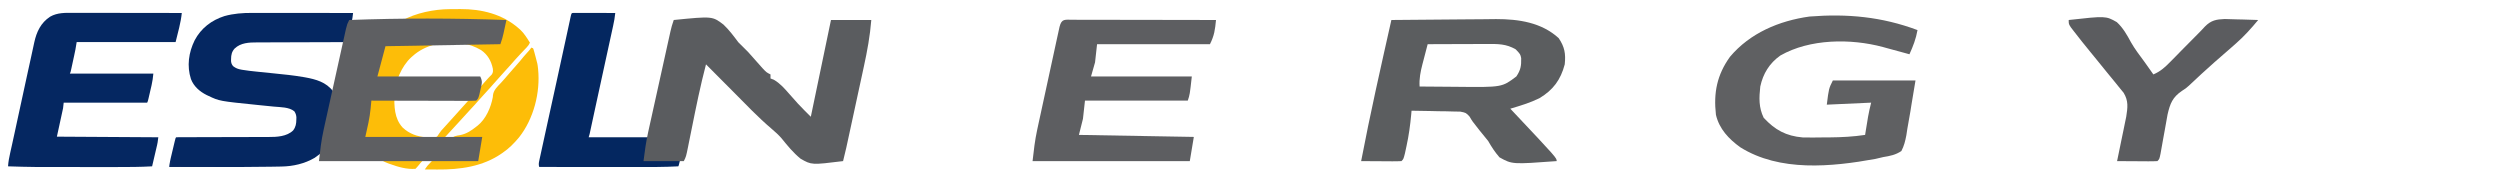
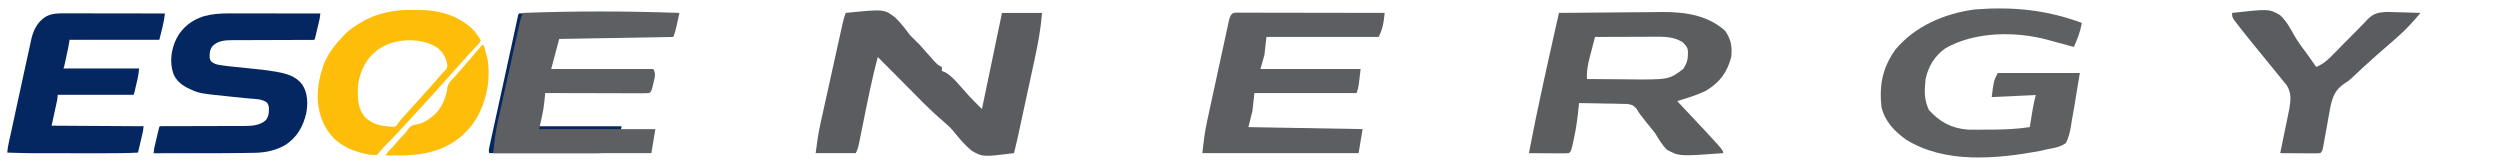
- <svg xmlns="http://www.w3.org/2000/svg" viewBox="221 240 4043 290" preserveAspectRatio="xMidYMid meet">
+ <svg xmlns="http://www.w3.org/2000/svg" viewBox="221 237 4456 290" preserveAspectRatio="xMidYMid meet">
  <path d="M0 0 C1.785 0 3.569 0 5.354 -0 C10.177 -0.001 15.001 0.005 19.825 0.012 C24.874 0.018 29.922 0.019 34.971 0.02 C44.523 0.023 54.074 0.032 63.626 0.042 C74.503 0.053 85.381 0.058 96.259 0.063 C118.627 0.074 140.995 0.091 163.363 0.114 C162.285 8.916 162.285 8.916 161.439 12.494 C161.262 13.251 161.085 14.008 160.903 14.788 C160.715 15.575 160.526 16.361 160.332 17.172 C160.136 18.002 159.94 18.832 159.738 19.686 C159.326 21.424 158.913 23.161 158.497 24.898 C157.859 27.566 157.23 30.237 156.601 32.908 C156.2 34.601 155.797 36.293 155.394 37.985 C155.206 38.786 155.017 39.587 154.823 40.412 C153.478 45.998 153.478 45.998 152.363 47.114 C150.355 47.216 148.343 47.247 146.332 47.252 C145.02 47.257 143.708 47.263 142.356 47.268 C140.888 47.269 139.42 47.27 137.952 47.271 C136.416 47.276 134.881 47.281 133.345 47.287 C130.028 47.298 126.711 47.306 123.394 47.313 C118.139 47.323 112.885 47.344 107.63 47.366 C92.685 47.428 77.739 47.482 62.794 47.515 C54.547 47.533 46.3 47.562 38.053 47.603 C33.691 47.624 29.33 47.639 24.968 47.642 C20.854 47.644 16.74 47.66 12.627 47.686 C11.126 47.693 9.625 47.695 8.125 47.692 C-4.807 47.667 -18.308 48.212 -28.16 57.559 C-32.779 62.658 -33.926 67.952 -33.95 74.676 C-33.958 75.223 -33.958 75.223 -34 77.992 C-33.582 81.583 -32.874 83.283 -30.637 86.114 C-26.279 89.465 -22.731 90.824 -17.332 91.742 C-16.638 91.862 -15.943 91.981 -15.227 92.104 C-8.114 93.284 -0.962 94.094 6.21 94.82 C8.575 95.06 10.938 95.309 13.303 95.559 C20.785 96.348 28.271 97.108 35.759 97.842 C51.361 99.376 66.902 100.977 82.363 103.614 C83.483 103.803 84.602 103.992 85.756 104.188 C103.284 107.345 119.993 112.003 131.05 126.801 C141.063 141.696 141.4 160.872 138.175 178.051 C132.59 201.725 122.022 220.685 101.3 234.301 C85.218 243.822 66.241 248.117 47.709 248.428 C46.648 248.448 45.588 248.469 44.495 248.49 C40.952 248.557 37.41 248.615 33.867 248.672 C32.628 248.693 31.389 248.714 30.113 248.736 C-0.88 249.253 -31.873 249.232 -62.869 249.186 C-70.619 249.174 -78.368 249.169 -86.118 249.164 C-101.957 249.154 -117.797 249.136 -133.637 249.113 C-132.659 239.608 -132.659 239.608 -131.713 235.619 C-131.536 234.863 -131.359 234.106 -131.177 233.326 C-130.989 232.544 -130.8 231.763 -130.606 230.957 C-130.41 230.129 -130.214 229.301 -130.012 228.447 C-129.601 226.715 -129.187 224.984 -128.771 223.254 C-128.132 220.594 -127.503 217.932 -126.875 215.27 C-126.474 213.582 -126.071 211.895 -125.668 210.207 C-125.48 209.41 -125.291 208.612 -125.097 207.79 C-123.752 202.229 -123.752 202.229 -122.637 201.113 C-120.559 201.013 -118.478 200.984 -116.398 200.982 C-116.069 200.981 -116.069 200.981 -114.4 200.976 C-112.174 200.97 -109.949 200.971 -107.723 200.972 C-106.133 200.969 -104.543 200.965 -102.953 200.961 C-99.518 200.953 -96.083 200.948 -92.648 200.945 C-87.204 200.939 -81.76 200.922 -76.315 200.904 C-74.451 200.897 -72.586 200.891 -70.721 200.885 C-69.787 200.881 -68.853 200.878 -67.89 200.875 C-55.213 200.833 -42.535 200.8 -29.857 200.788 C-21.313 200.779 -12.768 200.757 -4.223 200.718 C0.295 200.699 4.812 200.686 9.33 200.691 C13.594 200.696 17.858 200.682 22.122 200.654 C23.674 200.647 25.227 200.647 26.78 200.654 C40.157 200.711 56.206 199.921 66.363 190.113 C70.697 184.501 71.524 179.164 71.613 172.238 C71.639 171.045 71.665 169.851 71.691 168.621 C71.327 164.733 70.445 162.401 68.363 159.113 C59.869 152.13 45.933 152.544 35.513 151.54 C31.204 151.122 26.897 150.682 22.59 150.246 C20.745 150.06 18.9 149.875 17.055 149.689 C15.158 149.497 13.261 149.305 11.363 149.113 C10.405 149.017 9.446 148.92 8.459 148.82 C-52.723 142.611 -52.723 142.611 -70.637 134.113 C-71.11 133.894 -71.11 133.894 -73.504 132.781 C-84.67 127.168 -94.358 118.779 -98.852 106.903 C-105.644 85.778 -102.547 63.972 -92.781 44.207 C-82.458 24.659 -65.489 11.762 -44.637 5.114 C-29.76 0.99 -15.369 -0.034 0 0 Z " fill="#052761" transform="translate(628.637,260.8865)" />
  <path d="M0 0 C1.913 0.001 3.826 0 5.738 -0.001 C10.907 -0.002 16.076 0.01 21.244 0.024 C26.655 0.037 32.065 0.038 37.476 0.04 C47.711 0.046 57.946 0.063 68.181 0.083 C79.837 0.105 91.494 0.116 103.15 0.126 C127.119 0.147 151.088 0.182 175.056 0.227 C173.462 16.165 168.842 31.663 165.056 47.227 C112.256 47.227 59.456 47.227 5.056 47.227 C4.396 51.187 3.736 55.147 3.056 59.227 C2.442 62.3 1.813 65.362 1.146 68.422 C0.974 69.222 0.801 70.021 0.624 70.845 C0.265 72.507 -0.096 74.169 -0.458 75.831 C-1.013 78.381 -1.562 80.933 -2.11 83.485 C-2.462 85.11 -2.814 86.735 -3.167 88.36 C-3.33 89.121 -3.494 89.883 -3.662 90.667 C-4.829 95.997 -4.829 95.997 -5.944 98.227 C38.606 98.227 83.156 98.227 129.056 98.227 C128.412 104.67 127.71 110.566 126.244 116.79 C126.07 117.547 125.896 118.305 125.717 119.086 C125.353 120.667 124.987 122.246 124.618 123.825 C124.051 126.248 123.494 128.673 122.939 131.098 C122.583 132.641 122.226 134.184 121.869 135.727 C121.785 136.089 121.785 136.089 121.364 137.921 C120.173 142.994 120.173 142.994 119.056 145.227 C74.506 145.227 29.956 145.227 -15.944 145.227 C-16.274 148.197 -16.604 151.167 -16.944 154.227 C-20.244 169.407 -23.544 184.587 -26.944 200.227 C27.176 200.557 81.296 200.887 137.056 201.227 C135.931 210.227 135.931 210.227 135.117 213.715 C134.936 214.495 134.756 215.276 134.571 216.08 C134.475 216.486 134.475 216.486 133.99 218.54 C133.791 219.394 133.593 220.248 133.389 221.128 C132.761 223.829 132.127 226.528 131.494 229.227 C131.064 231.069 130.635 232.912 130.207 234.754 C129.161 239.246 128.109 243.737 127.056 248.227 C108.077 249.311 89.125 249.376 70.123 249.361 C65.732 249.359 61.341 249.361 56.951 249.363 C49.56 249.365 42.17 249.362 34.779 249.357 C27.297 249.353 19.814 249.353 12.331 249.357 C-67.824 249.408 -67.824 249.408 -105.944 248.227 C-105.443 240.581 -104.002 233.266 -102.31 225.802 C-101.839 223.722 -101.374 221.641 -100.912 219.559 C-100.421 217.352 -99.93 215.144 -99.437 212.938 C-97.829 205.739 -96.269 198.531 -94.716 191.32 C-94.089 188.406 -93.46 185.493 -92.831 182.579 C-92.346 180.333 -91.862 178.087 -91.377 175.841 C-85.887 150.399 -80.376 124.962 -74.817 99.535 C-74.392 97.587 -73.966 95.639 -73.541 93.691 C-71.959 86.445 -70.365 79.202 -68.763 71.96 C-68.038 68.657 -67.325 65.352 -66.617 62.046 C-66.016 59.252 -65.406 56.461 -64.795 53.67 C-64.37 51.719 -63.957 49.766 -63.544 47.812 C-59.755 30.624 -53.011 16.17 -37.944 6.227 C-26.081 -0.566 -13.231 -0.055 0 0 Z " fill="#052761" transform="translate(339.9438,260.7729)" />
  <path d="M0 0 C1.241 0.002 2.483 0.004 3.762 0.007 C4.444 0.007 5.127 0.006 5.831 0.006 C8.098 0.007 10.365 0.015 12.632 0.023 C14.2 0.025 15.768 0.026 17.336 0.027 C21.471 0.031 25.606 0.041 29.74 0.052 C33.956 0.062 38.172 0.066 42.388 0.071 C50.666 0.082 58.944 0.099 67.222 0.12 C66.569 7.233 65.28 14.06 63.745 21.032 C63.492 22.195 63.24 23.358 62.98 24.556 C62.288 27.74 61.593 30.923 60.895 34.106 C60.15 37.508 59.411 40.912 58.671 44.315 C57.256 50.821 55.836 57.326 54.415 63.83 C52.696 71.696 50.982 79.564 49.269 87.431 C48.654 90.255 48.039 93.079 47.424 95.903 C47.272 96.601 47.12 97.299 46.963 98.018 C45.89 102.945 44.815 107.871 43.74 112.798 C40.783 126.351 37.832 139.906 34.903 153.466 C34.441 155.605 33.978 157.744 33.516 159.883 C31.119 170.972 31.119 170.972 30.009 176.126 C29.223 179.779 28.434 183.43 27.645 187.082 C27.529 187.623 27.529 187.623 26.941 190.36 C26.728 191.346 26.515 192.331 26.295 193.346 C26.111 194.201 25.927 195.056 25.737 195.937 C25.222 198.12 25.222 198.12 24.222 201.12 C75.702 201.12 127.182 201.12 180.222 201.12 C170.222 246.12 170.222 246.12 169.222 248.12 C146.29 249.37 123.36 249.253 100.402 249.222 C94.894 249.215 89.386 249.215 83.879 249.214 C73.492 249.21 63.105 249.202 52.719 249.192 C40.876 249.181 29.032 249.176 17.189 249.171 C-7.133 249.16 -31.456 249.143 -55.778 249.12 C-56.899 245.241 -56.482 242.688 -55.616 238.715 C-55.479 238.074 -55.342 237.433 -55.201 236.772 C-54.739 234.623 -54.264 232.477 -53.789 230.331 C-53.456 228.792 -53.123 227.253 -52.791 225.714 C-51.883 221.519 -50.965 217.327 -50.044 213.136 C-49.069 208.686 -48.104 204.235 -47.137 199.784 C-44.898 189.482 -42.644 179.185 -40.385 168.888 C-39.599 165.307 -38.815 161.726 -38.03 158.145 C-34.852 143.642 -31.669 129.14 -28.478 114.639 C-22.496 87.457 -16.595 60.258 -10.727 33.051 C-10.565 32.301 -10.403 31.552 -10.237 30.78 C-9.486 27.297 -8.735 23.813 -7.984 20.329 C-7.474 17.963 -6.963 15.596 -6.45 13.23 C-6.022 11.248 -5.598 9.265 -5.18 7.281 C-3.658 0.158 -3.658 0.158 0 0 Z " fill="#042760" transform="translate(1148.778,260.8797)" />
  <path d="M0 0 C0.495 0.33 0.495 0.33 3 2 C3 3.65 3 5.3 3 7 C26.1 7 49.2 7 73 7 C73 7.33 73 7.66 73 8 C48.58 8.33 24.16 8.66 -1 9 C-0.67 6.03 -0.34 3.06 0 0 Z " fill="#0C2B61" transform="translate(496,501)" />
  <path d="M0 0 C0.893 -0.006 1.786 -0.011 2.706 -0.017 C4.586 -0.027 6.467 -0.033 8.348 -0.037 C11.154 -0.047 13.96 -0.078 16.766 -0.109 C51.11 -0.311 85.129 8.016 111.32 31.203 C111.669 31.504 111.669 31.504 113.434 33.027 C120.007 39.1 124.554 46.702 129.32 54.203 C127.972 57.188 126.455 59.345 124.195 61.707 C123.886 62.033 123.886 62.033 122.318 63.685 C121.989 64.029 121.989 64.029 120.32 65.766 C118.955 67.204 117.591 68.643 116.227 70.082 C115.893 70.433 115.893 70.433 114.203 72.211 C108.396 78.354 102.773 84.662 97.231 91.043 C94.796 93.796 92.309 96.5 89.82 99.203 C86.179 103.159 82.585 107.149 79.062 111.211 C76.245 114.433 73.365 117.6 70.496 120.777 C68.646 122.84 66.821 124.92 65.008 127.016 C61.336 131.235 57.527 135.324 53.723 139.425 C51.047 142.316 48.397 145.222 45.82 148.203 C41.297 153.429 36.563 158.463 31.867 163.532 C26.143 169.718 20.451 175.932 14.82 182.203 C6.849 191.077 -1.248 199.832 -9.397 208.543 C-13.851 213.307 -18.281 218.094 -22.685 222.904 C-26.56 227.121 -30.599 231.149 -34.695 235.148 C-40.854 241.186 -46.624 247.281 -51.973 254.059 C-53.68 256.203 -53.68 256.203 -55.68 258.203 C-69.713 259.434 -84.6 254.933 -97.68 250.203 C-98.458 249.922 -99.237 249.641 -100.039 249.352 C-106.206 247.014 -111.695 244.069 -117.242 240.516 C-118.074 239.984 -118.905 239.452 -119.761 238.904 C-125.835 234.931 -131.037 230.823 -135.68 225.203 C-136.087 224.727 -136.087 224.727 -138.148 222.32 C-147.675 210.831 -154.105 197.693 -157.68 183.203 C-157.977 182.111 -158.275 181.019 -158.582 179.894 C-164.555 154.322 -160.728 127.784 -152.68 103.203 C-152.334 102.118 -151.989 101.032 -151.633 99.914 C-144.391 79.186 -130.619 61.909 -115.68 46.203 C-115.088 45.559 -114.496 44.914 -113.887 44.25 C-104.414 34.239 -92.601 26.913 -80.68 20.203 C-79.764 19.671 -78.849 19.138 -77.906 18.59 C-54.829 6.036 -26.135 0.134 0 0 Z M-60.68 76.203 C-61.362 76.793 -62.044 77.384 -62.746 77.992 C-78.387 92.378 -88.542 117.019 -89.857 138.033 C-90.255 156.986 -90.178 176.712 -76.457 191.551 C-65.669 201.58 -53.182 206.019 -38.68 207.203 C-37.997 207.275 -37.315 207.347 -36.612 207.421 C-24.614 208.614 -24.614 208.614 -20.5 205.613 C-18.867 203.453 -18.867 203.453 -17.379 200.973 C-15.344 197.656 -12.843 194.949 -10.18 192.141 C-7.134 188.867 -4.105 185.586 -1.18 182.203 C2.227 178.272 5.75 174.451 9.273 170.625 C11.826 167.848 14.35 165.053 16.82 162.203 C20.182 158.327 23.651 154.551 27.124 150.774 C34.914 142.3 42.603 133.74 50.07 124.981 C50.319 124.689 50.319 124.689 51.58 123.212 C52.615 121.998 53.649 120.781 54.68 119.563 C57.151 116.661 59.648 113.824 62.316 111.102 C62.771 110.634 62.771 110.634 65.07 108.266 C65.89 107.452 66.71 106.639 67.555 105.801 C69.899 102.352 69.741 100.31 69.32 96.203 C66.717 83.616 60.967 73.571 50.32 66.203 C40.518 60.479 30.563 56.829 19.32 55.203 C18.886 55.139 18.886 55.139 16.688 54.812 C-10.528 51.487 -40.076 57.351 -60.68 76.203 Z " fill="#FDBD08" transform="translate(948.6797,254.7969)" />
  <path d="M0 0 C0.99 0.33 1.98 0.66 3 1 C3.86 2.867 3.86 2.867 4.535 5.305 C4.661 5.748 4.661 5.748 5.296 7.994 C5.423 8.47 5.423 8.47 6.062 10.875 C6.326 11.843 6.59 12.811 6.862 13.808 C10.333 26.732 10.333 26.732 11 33 C11.071 33.651 11.142 34.302 11.215 34.973 C14.998 72.605 4.085 115.168 -19.562 145.098 C-27.607 154.676 -35.574 162.919 -46 170 C-46.538 170.376 -47.077 170.752 -47.632 171.14 C-78.222 192.444 -115.249 197.452 -151.688 197.125 C-153.673 197.115 -155.657 197.106 -157.643 197.098 C-162.429 197.076 -167.214 197.042 -172 197 C-169.242 192.758 -166.478 189.308 -162.812 185.812 C-158.176 181.313 -154.085 176.553 -150.055 171.496 C-147.75 168.696 -145.276 166.186 -142.676 163.664 C-140.896 161.897 -139.222 160.068 -137.562 158.188 C-137.27 157.857 -137.27 157.857 -135.789 156.188 C-134 154 -134 154 -132.273 151.375 C-128.502 145.855 -125.918 143.479 -119.25 142.188 C-118.042 141.999 -116.834 141.811 -115.59 141.617 C-105.218 139.834 -97.083 134.469 -89 128 C-88.291 127.468 -87.582 126.935 -86.852 126.387 C-73.118 115.449 -65.138 96.904 -62 80 C-61.947 79.197 -61.894 78.394 -61.84 77.566 C-61.03 68.599 -54.4 62.905 -48.523 56.628 C-46.783 54.768 -45.103 52.864 -43.438 50.938 C-42.918 50.346 -42.398 49.754 -41.863 49.145 C-39.795 46.765 -37.748 44.368 -35.701 41.97 C-31.626 37.198 -27.538 32.453 -23.312 27.812 C-19.472 23.584 -15.87 19.196 -12.281 14.754 C-9.221 11.059 -6.001 7.524 -2.75 3.996 C-1 2 -1 2 0 0 Z " fill="#FDBD08" transform="translate(1080,317)" />
-   <g transform="translate(1040, 243) scale(3.26) translate(-387, -555)">
+   <g transform="translate(1432, 260) scale(3.571) translate(-387, -564)">
    <path d="M0 0 C19.173 -1.909 19.173 -1.909 24.668 2.273 C27.457 4.91 29.71 7.926 32 11 C33.651 12.682 35.318 14.349 37 16 C39.36 18.611 41.687 21.249 44.012 23.891 C46 26 46 26 48 27 C48 27.66 48 28.32 48 29 C48.548 29.21 49.096 29.42 49.66 29.637 C52.843 31.491 55.032 34.077 57.438 36.812 C58.373 37.862 59.309 38.91 60.246 39.957 C60.655 40.421 61.065 40.885 61.486 41.362 C63.59 43.639 65.808 45.808 68 48 C71.3 32.16 74.6 16.32 78 0 C84.6 0 91.2 0 98 0 C97.375 7.868 96 15.381 94.312 23.086 C94.05 24.305 93.787 25.525 93.517 26.781 C92.824 29.992 92.127 33.203 91.427 36.413 C90.715 39.684 90.01 42.958 89.305 46.23 C88.272 51.009 87.239 55.787 86.199 60.564 C85.991 61.52 85.783 62.475 85.569 63.46 C85.078 65.65 84.556 67.826 84 70 C68.393 71.928 68.393 71.928 62.953 68.837 C59.321 65.886 56.442 62.369 53.516 58.74 C51.965 56.96 50.346 55.491 48.543 53.969 C41.813 48.246 35.721 41.825 29.5 35.562 C28.188 34.245 26.875 32.928 25.562 31.611 C22.372 28.41 19.185 25.206 16 22 C13.21 32.578 11.056 43.262 8.901 53.982 C8.444 56.251 7.984 58.52 7.523 60.789 C7.385 61.485 7.246 62.181 7.104 62.897 C6.113 67.774 6.113 67.774 5 70 C-1.6 70 -8.2 70 -15 70 C-14.383 65.065 -13.77 60.524 -12.709 55.723 C-12.452 54.553 -12.195 53.382 -11.93 52.175 C-11.654 50.935 -11.378 49.695 -11.094 48.418 C-10.806 47.114 -10.518 45.81 -10.231 44.505 C-9.631 41.788 -9.029 39.071 -8.425 36.354 C-7.652 32.873 -6.883 29.392 -6.115 25.91 C-5.381 22.579 -4.644 19.248 -3.906 15.918 C-3.63 14.668 -3.354 13.418 -3.07 12.13 C-2.941 11.553 -2.941 11.553 -2.291 8.63 C-2.065 7.612 -1.84 6.595 -1.607 5.547 C-1 3 -1 3 0 0 Z " fill="#5A5C5F" transform="translate(470,564)" />
    <path d="M0 0 C7.99 -0.093 15.979 -0.164 23.969 -0.207 C27.68 -0.228 31.392 -0.256 35.103 -0.302 C38.695 -0.346 42.287 -0.369 45.879 -0.38 C47.894 -0.39 49.908 -0.421 51.922 -0.453 C63.144 -0.456 74.451 1.195 83 9 C85.963 13.397 86.543 16.75 86 22 C83.976 29.686 80.266 34.71 73.438 38.797 C68.824 41.074 63.92 42.532 59 44 C59.413 44.438 59.825 44.875 60.25 45.326 C82 68.414 82 68.414 82 70 C59.935 71.627 59.935 71.627 53.617 68.125 C51.365 65.541 49.7 62.972 48 60 C46.567 58.188 45.109 56.396 43.625 54.625 C40.099 50.17 40.099 50.17 38.779 47.899 C37 46 37 46 34.181 45.454 C33.066 45.433 31.95 45.412 30.801 45.391 C29.592 45.358 28.384 45.326 27.139 45.293 C26.507 45.286 26.507 45.286 23.312 45.25 C22.038 45.22 20.764 45.191 19.451 45.16 C16.301 45.089 13.151 45.037 10 45 C9.945 45.634 9.89 46.268 9.834 46.922 C9.344 52.234 8.644 57.352 7.5 62.562 C7.242 63.76 6.984 64.958 6.719 66.191 C6 69 6 69 5 70 C3.511 70.087 2.019 70.107 0.527 70.098 C-0.372 70.094 -1.271 70.091 -2.197 70.088 C-2.67 70.084 -2.67 70.084 -5.062 70.062 C-6.012 70.058 -6.961 70.053 -7.939 70.049 C-10.293 70.037 -12.646 70.02 -15 70 C-10.523 46.554 -5.23 23.287 0 0 Z M18 12 C17.326 14.561 16.661 17.123 16 19.688 C15.809 20.409 15.618 21.13 15.422 21.873 C14.451 25.669 13.75 29.046 14 33 C18.677 33.05 23.355 33.086 28.032 33.11 C29.62 33.12 31.207 33.133 32.795 33.151 C54.889 33.387 54.889 33.387 62 28 C64.144 24.784 64.475 22.769 64.391 18.938 C64 17 64 17 61.688 14.562 C56.914 11.787 52.763 11.868 47.395 11.902 C46.555 11.904 45.716 11.905 44.852 11.907 C42.172 11.912 39.492 11.925 36.812 11.938 C34.995 11.943 33.178 11.947 31.361 11.951 C26.907 11.962 22.454 11.979 18 12 Z " fill="#5B5D5F" transform="translate(826,564)" />
    <path d="M0 0 C-0.782 4.397 -2.171 7.946 -4 12 C-4.701 11.807 -5.402 11.613 -6.125 11.414 C-9.082 10.603 -12.04 9.801 -15 9 C-15.362 8.899 -15.362 8.899 -17.195 8.391 C-33.128 4.133 -53.394 4.264 -68.051 12.625 C-73.447 16.432 -76.607 21.572 -78 28 C-78.609 33.645 -78.807 38.326 -76.312 43.5 C-70.744 49.52 -65.201 52.561 -56.96 53.257 C-53.614 53.33 -50.283 53.311 -46.938 53.25 C-45.805 53.245 -44.673 53.24 -43.506 53.234 C-37.588 53.179 -31.852 52.888 -26 52 C-25.867 51.18 -25.735 50.36 -25.598 49.516 C-25.509 48.977 -25.509 48.977 -25.062 46.25 C-24.889 45.183 -24.715 44.115 -24.535 43.016 C-24.117 40.659 -23.581 38.322 -23 36 C-30.26 36.33 -37.52 36.66 -45 37 C-44 29 -44 29 -42 25 C-28.47 25 -14.94 25 -1 25 C-1.66 28.96 -2.32 32.92 -3 37 C-3.179 38.131 -3.358 39.261 -3.543 40.426 C-4.007 43.313 -4.533 46.186 -5.062 49.062 C-5.216 50.08 -5.371 51.098 -5.529 52.147 C-6.085 55.032 -6.641 57.393 -8 60 C-10.846 61.916 -13.647 62.457 -17 63 C-18.298 63.305 -19.596 63.609 -20.895 63.914 C-42.621 67.856 -68.332 70.423 -87.938 58.125 C-93.604 54.036 -98.392 49.01 -100 42 C-101.238 31.076 -99.467 22.208 -93.016 13.242 C-83.117 1.483 -68.659 -4.622 -53.578 -6.719 C-34.798 -8.195 -17.741 -6.619 0 0 Z " fill="#5F6062" transform="translate(1087,569)" />
    <path d="M0 0 C-0.31 1.438 -0.624 2.875 -0.938 4.312 C-1.111 5.113 -1.286 5.913 -1.465 6.738 C-2 9 -2 9 -3 12 C-12.405 12.165 -12.405 12.165 -60 13 C-61.32 17.95 -62.64 22.9 -64 28 C-47.17 28 -30.34 28 -13 28 C-11.695 30.611 -12.217 31.756 -12.875 34.562 C-12.966 34.965 -12.966 34.965 -13.43 37.004 C-14 39 -14 39 -15 40 C-16.627 40.093 -18.258 40.117 -19.887 40.114 C-20.928 40.113 -21.969 40.113 -23.041 40.113 C-24.174 40.108 -25.306 40.103 -26.473 40.098 C-27.049 40.097 -27.049 40.097 -29.966 40.093 C-33.665 40.088 -37.364 40.075 -41.062 40.062 C-43.563 40.057 -46.064 40.053 -48.565 40.049 C-54.71 40.038 -60.855 40.021 -67 40 C-67.124 41.299 -67.248 42.599 -67.375 43.938 C-67.839 48.809 -68.911 53.098 -70 58 C-50.86 58 -31.72 58 -12 58 C-12.66 61.96 -13.32 65.92 -14 70 C-40.07 70 -66.14 70 -93 70 C-92.402 64.618 -91.857 59.791 -90.709 54.594 C-90.581 54.007 -90.581 54.007 -89.93 51.036 C-89.654 49.798 -89.378 48.56 -89.094 47.285 C-88.806 45.98 -88.518 44.675 -88.231 43.37 C-87.632 40.654 -87.03 37.938 -86.425 35.223 C-85.65 31.742 -84.882 28.259 -84.115 24.776 C-83.382 21.445 -82.644 18.115 -81.906 14.785 C-81.63 13.533 -81.354 12.281 -81.07 10.991 C-80.813 9.839 -80.556 8.687 -80.291 7.5 C-80.065 6.484 -79.84 5.467 -79.607 4.42 C-79 2 -79 2 -78 0 C-51.949 -0.983 -26.052 -0.914 0 0 Z " fill="#5E5F62" transform="translate(387,564)" />
    <path d="M0 0 C0.707 0.004 1.414 0.007 2.143 0.011 C2.513 0.011 2.513 0.011 4.389 0.011 C6.851 0.011 9.313 0.019 11.775 0.027 C13.478 0.029 15.18 0.03 16.883 0.031 C21.372 0.035 25.862 0.045 30.352 0.056 C34.93 0.066 39.508 0.07 44.086 0.076 C53.075 0.086 62.064 0.103 71.052 0.124 C70.571 4.939 70.252 7.726 68.052 12.124 C49.572 12.124 31.093 12.124 12.053 12.124 C11.723 15.094 11.393 18.064 11.053 21.124 C10.393 23.434 9.732 25.744 9.053 28.124 C25.552 28.124 42.053 28.124 59.053 28.124 C58.053 37.124 58.053 37.124 57.053 40.124 C40.222 40.124 23.392 40.124 6.053 40.124 C5.723 43.094 5.393 46.064 5.053 49.124 C4.393 51.764 3.732 54.404 3.053 57.124 C21.863 57.454 40.672 57.784 60.053 58.124 C59.392 62.084 58.733 66.044 58.053 70.124 C32.312 70.124 6.572 70.124 -19.948 70.124 C-19.347 64.724 -18.788 59.84 -17.657 54.611 C-17.399 53.413 -17.142 52.216 -16.878 50.983 C-16.74 50.351 -16.74 50.351 -16.041 47.156 C-15.753 45.826 -15.466 44.496 -15.178 43.166 C-14.579 40.398 -13.977 37.632 -13.373 34.866 C-12.597 31.315 -11.829 27.762 -11.063 24.209 C-10.472 21.472 -9.877 18.736 -9.282 16 C-8.858 14.052 -8.438 12.103 -8.017 10.155 C-7.76 8.983 -7.503 7.811 -7.239 6.603 C-7.013 5.566 -6.787 4.53 -6.554 3.462 C-5.492 -0.631 -3.947 0.009 0 0 Z " fill="#5D5E61" transform="translate(667.9475,563.8756)" />
    <path d="M0 0 C18.386 -2.038 18.386 -2.038 23.862 1.05 C26.951 3.884 28.925 7.4 30.899 11.061 C32.856 14.508 35.277 17.626 37.625 20.812 C38.474 22.004 39.321 23.198 40.164 24.395 C40.77 25.254 41.376 26.114 42 27 C45.587 25.483 47.843 23.375 50.555 20.605 C50.986 20.169 50.986 20.169 53.168 17.959 C54.061 17.044 54.955 16.13 55.875 15.188 C58.483 12.529 61.095 9.877 63.739 7.254 C65.045 5.952 66.334 4.63 67.57 3.26 C70.634 0.14 73.214 -0.321 77.398 -0.488 C79.391 -0.455 81.384 -0.396 83.375 -0.312 C83.886 -0.301 83.886 -0.301 86.473 -0.244 C88.983 -0.185 91.491 -0.103 94 0 C90.584 4.111 87.15 7.963 83.125 11.5 C82.259 12.266 81.392 13.031 80.5 13.82 C77.734 16.232 74.967 18.642 72.199 21.051 C67.923 24.841 63.708 28.713 59.56 32.644 C58 34 58 34 56.19 35.154 C51.506 38.344 50.311 41.397 49.039 46.895 C48.539 49.533 48.068 52.165 47.625 54.812 C47.379 56.174 47.13 57.536 46.879 58.897 C46.423 61.368 45.979 63.843 45.553 66.32 C45 69 45 69 44 70 C42.511 70.087 41.019 70.107 39.527 70.098 C38.628 70.094 37.729 70.091 36.803 70.088 C36.33 70.084 36.33 70.084 33.938 70.062 C32.988 70.058 32.039 70.053 31.061 70.049 C28.707 70.037 26.354 70.02 24 70 C24.151 69.274 24.303 68.548 24.459 67.8 C25.145 64.493 25.823 61.184 26.5 57.875 C26.738 56.733 26.977 55.591 27.223 54.414 C27.335 53.86 27.335 53.86 27.906 51.055 C28.011 50.547 28.011 50.547 28.541 47.976 C29.25 43.379 29.717 40.188 27.27 36.133 C26.459 35.14 25.648 34.148 24.812 33.125 C24.372 32.577 23.931 32.029 23.477 31.464 C21.999 29.631 20.5 27.816 19 26 C17.311 23.924 15.626 21.846 13.94 19.767 C12.845 18.419 11.746 17.075 10.644 15.733 C7.916 12.408 5.231 9.054 2.609 5.644 C2.109 4.995 1.608 4.345 1.093 3.675 C0 2 0 2 0 0 Z " fill="#5B5C5F" transform="translate(1162,564)" />
  </g>
</svg>
